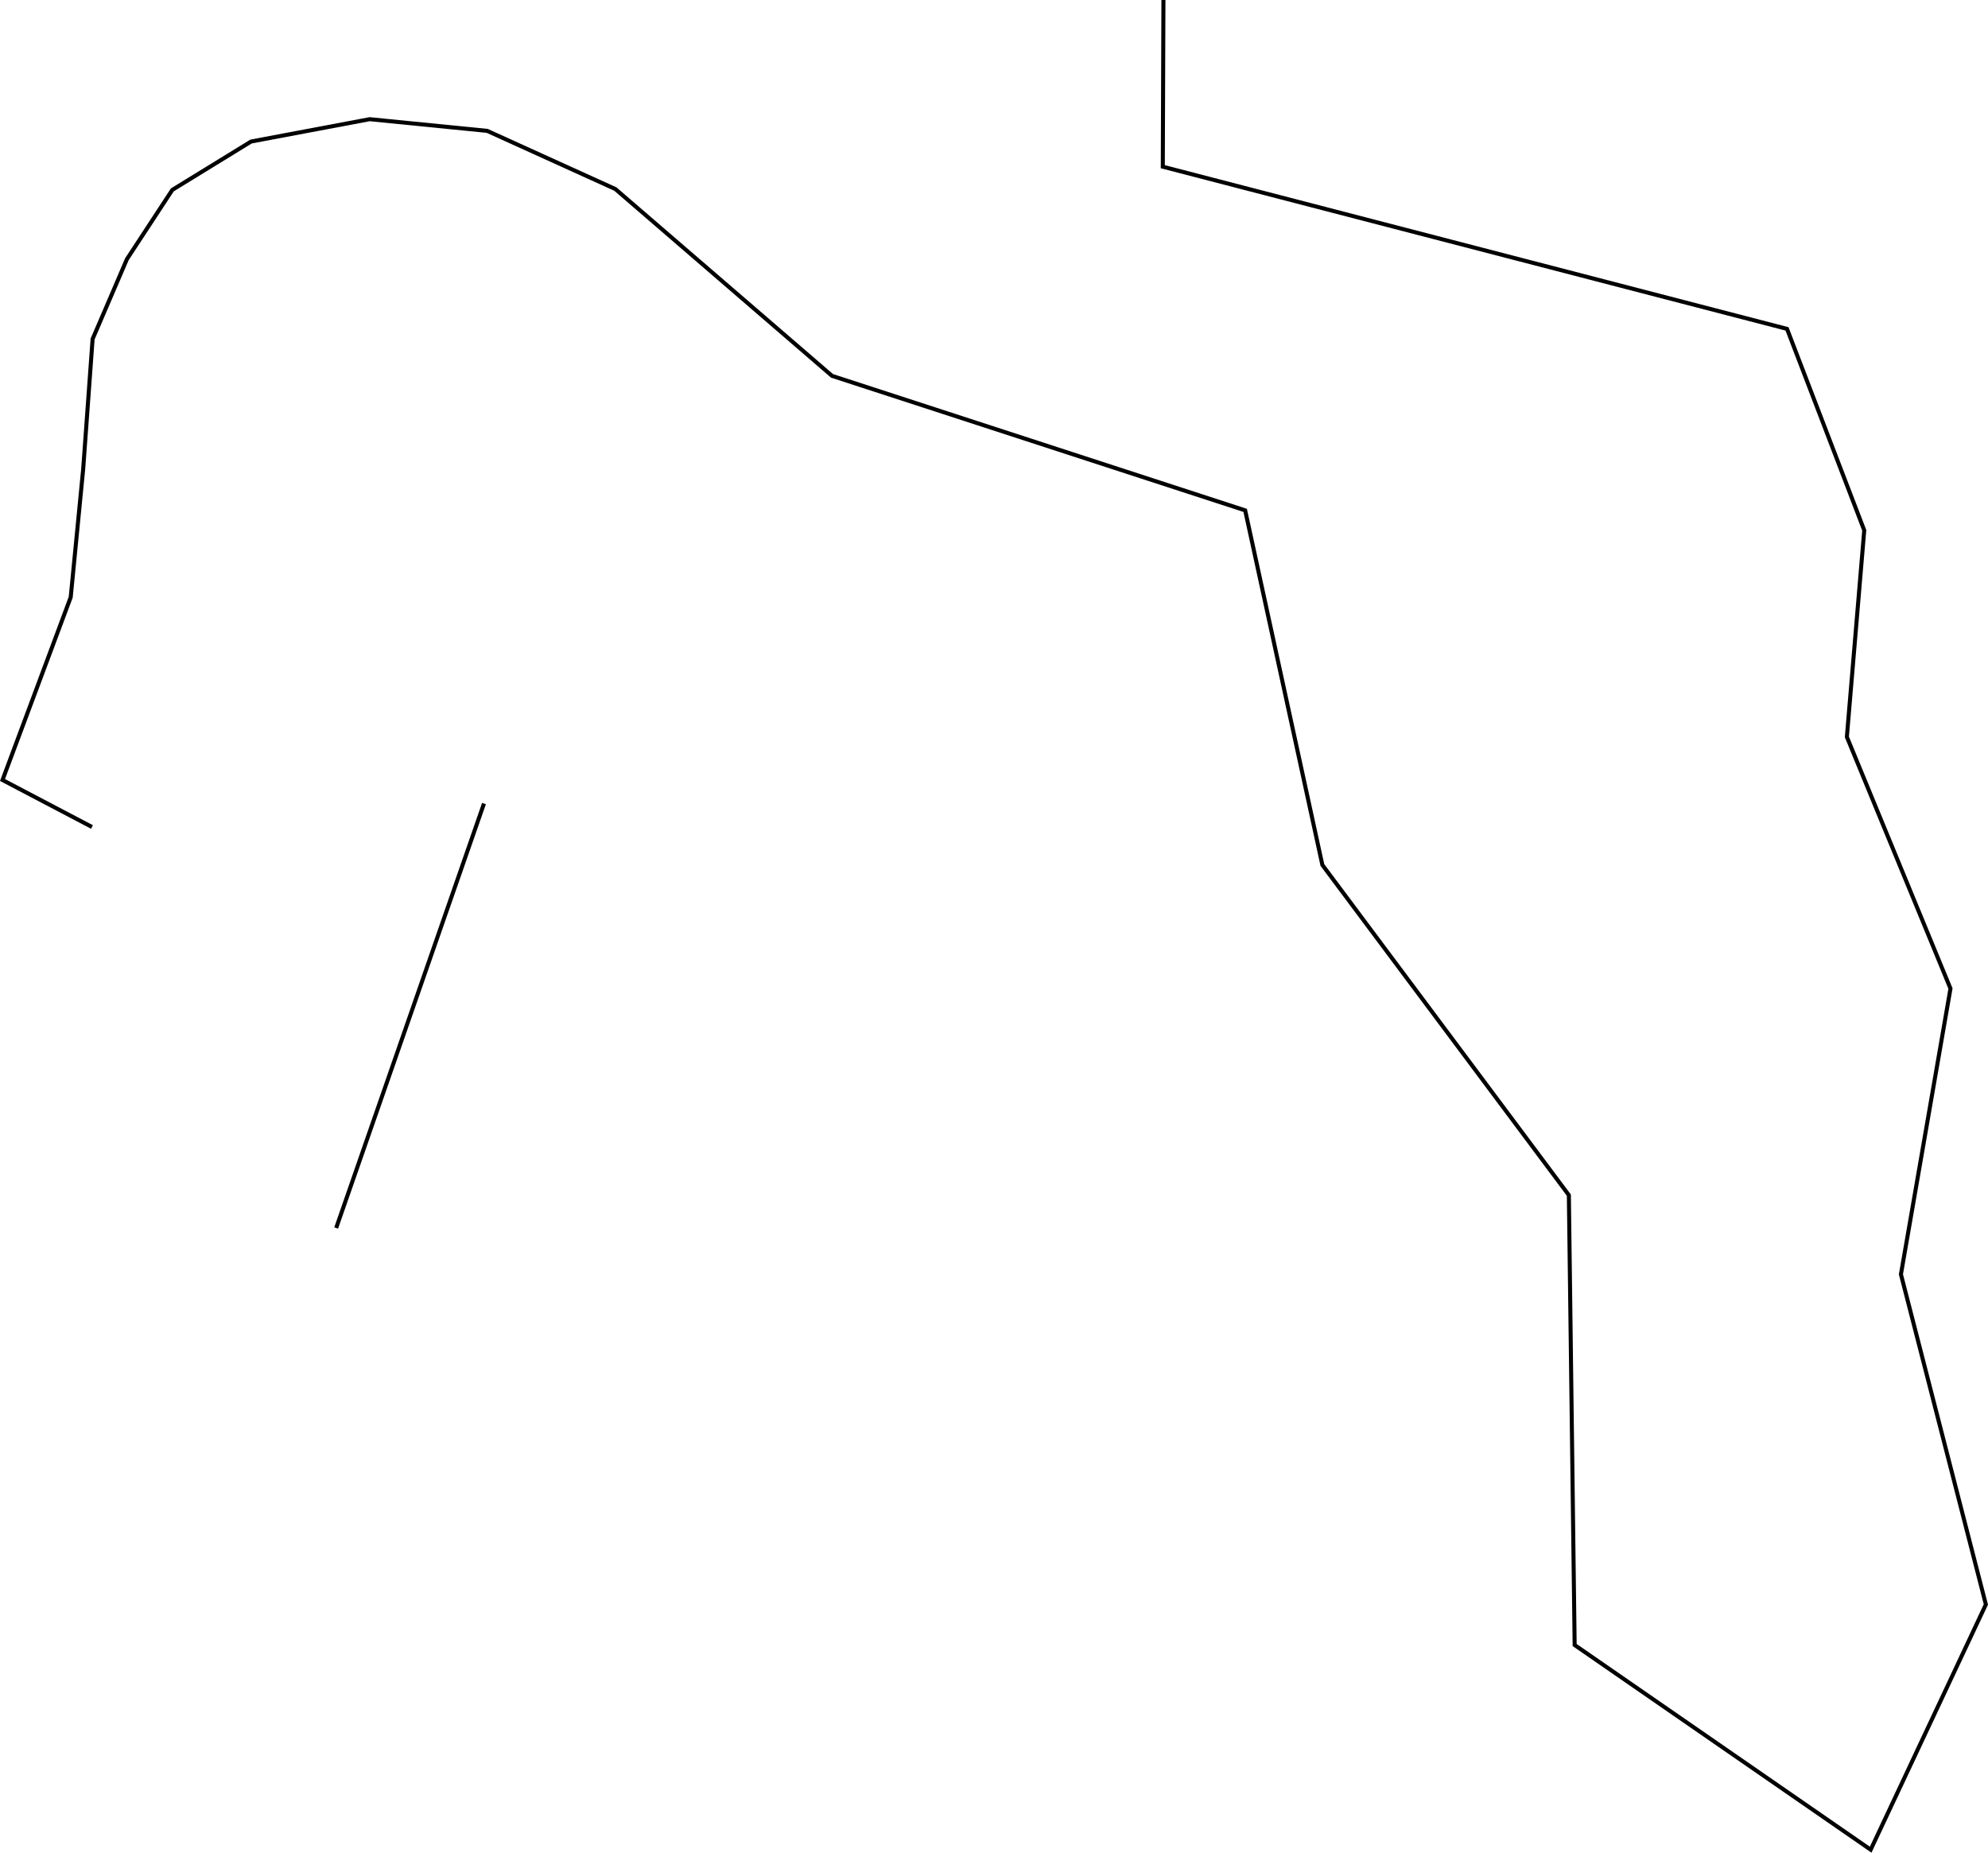
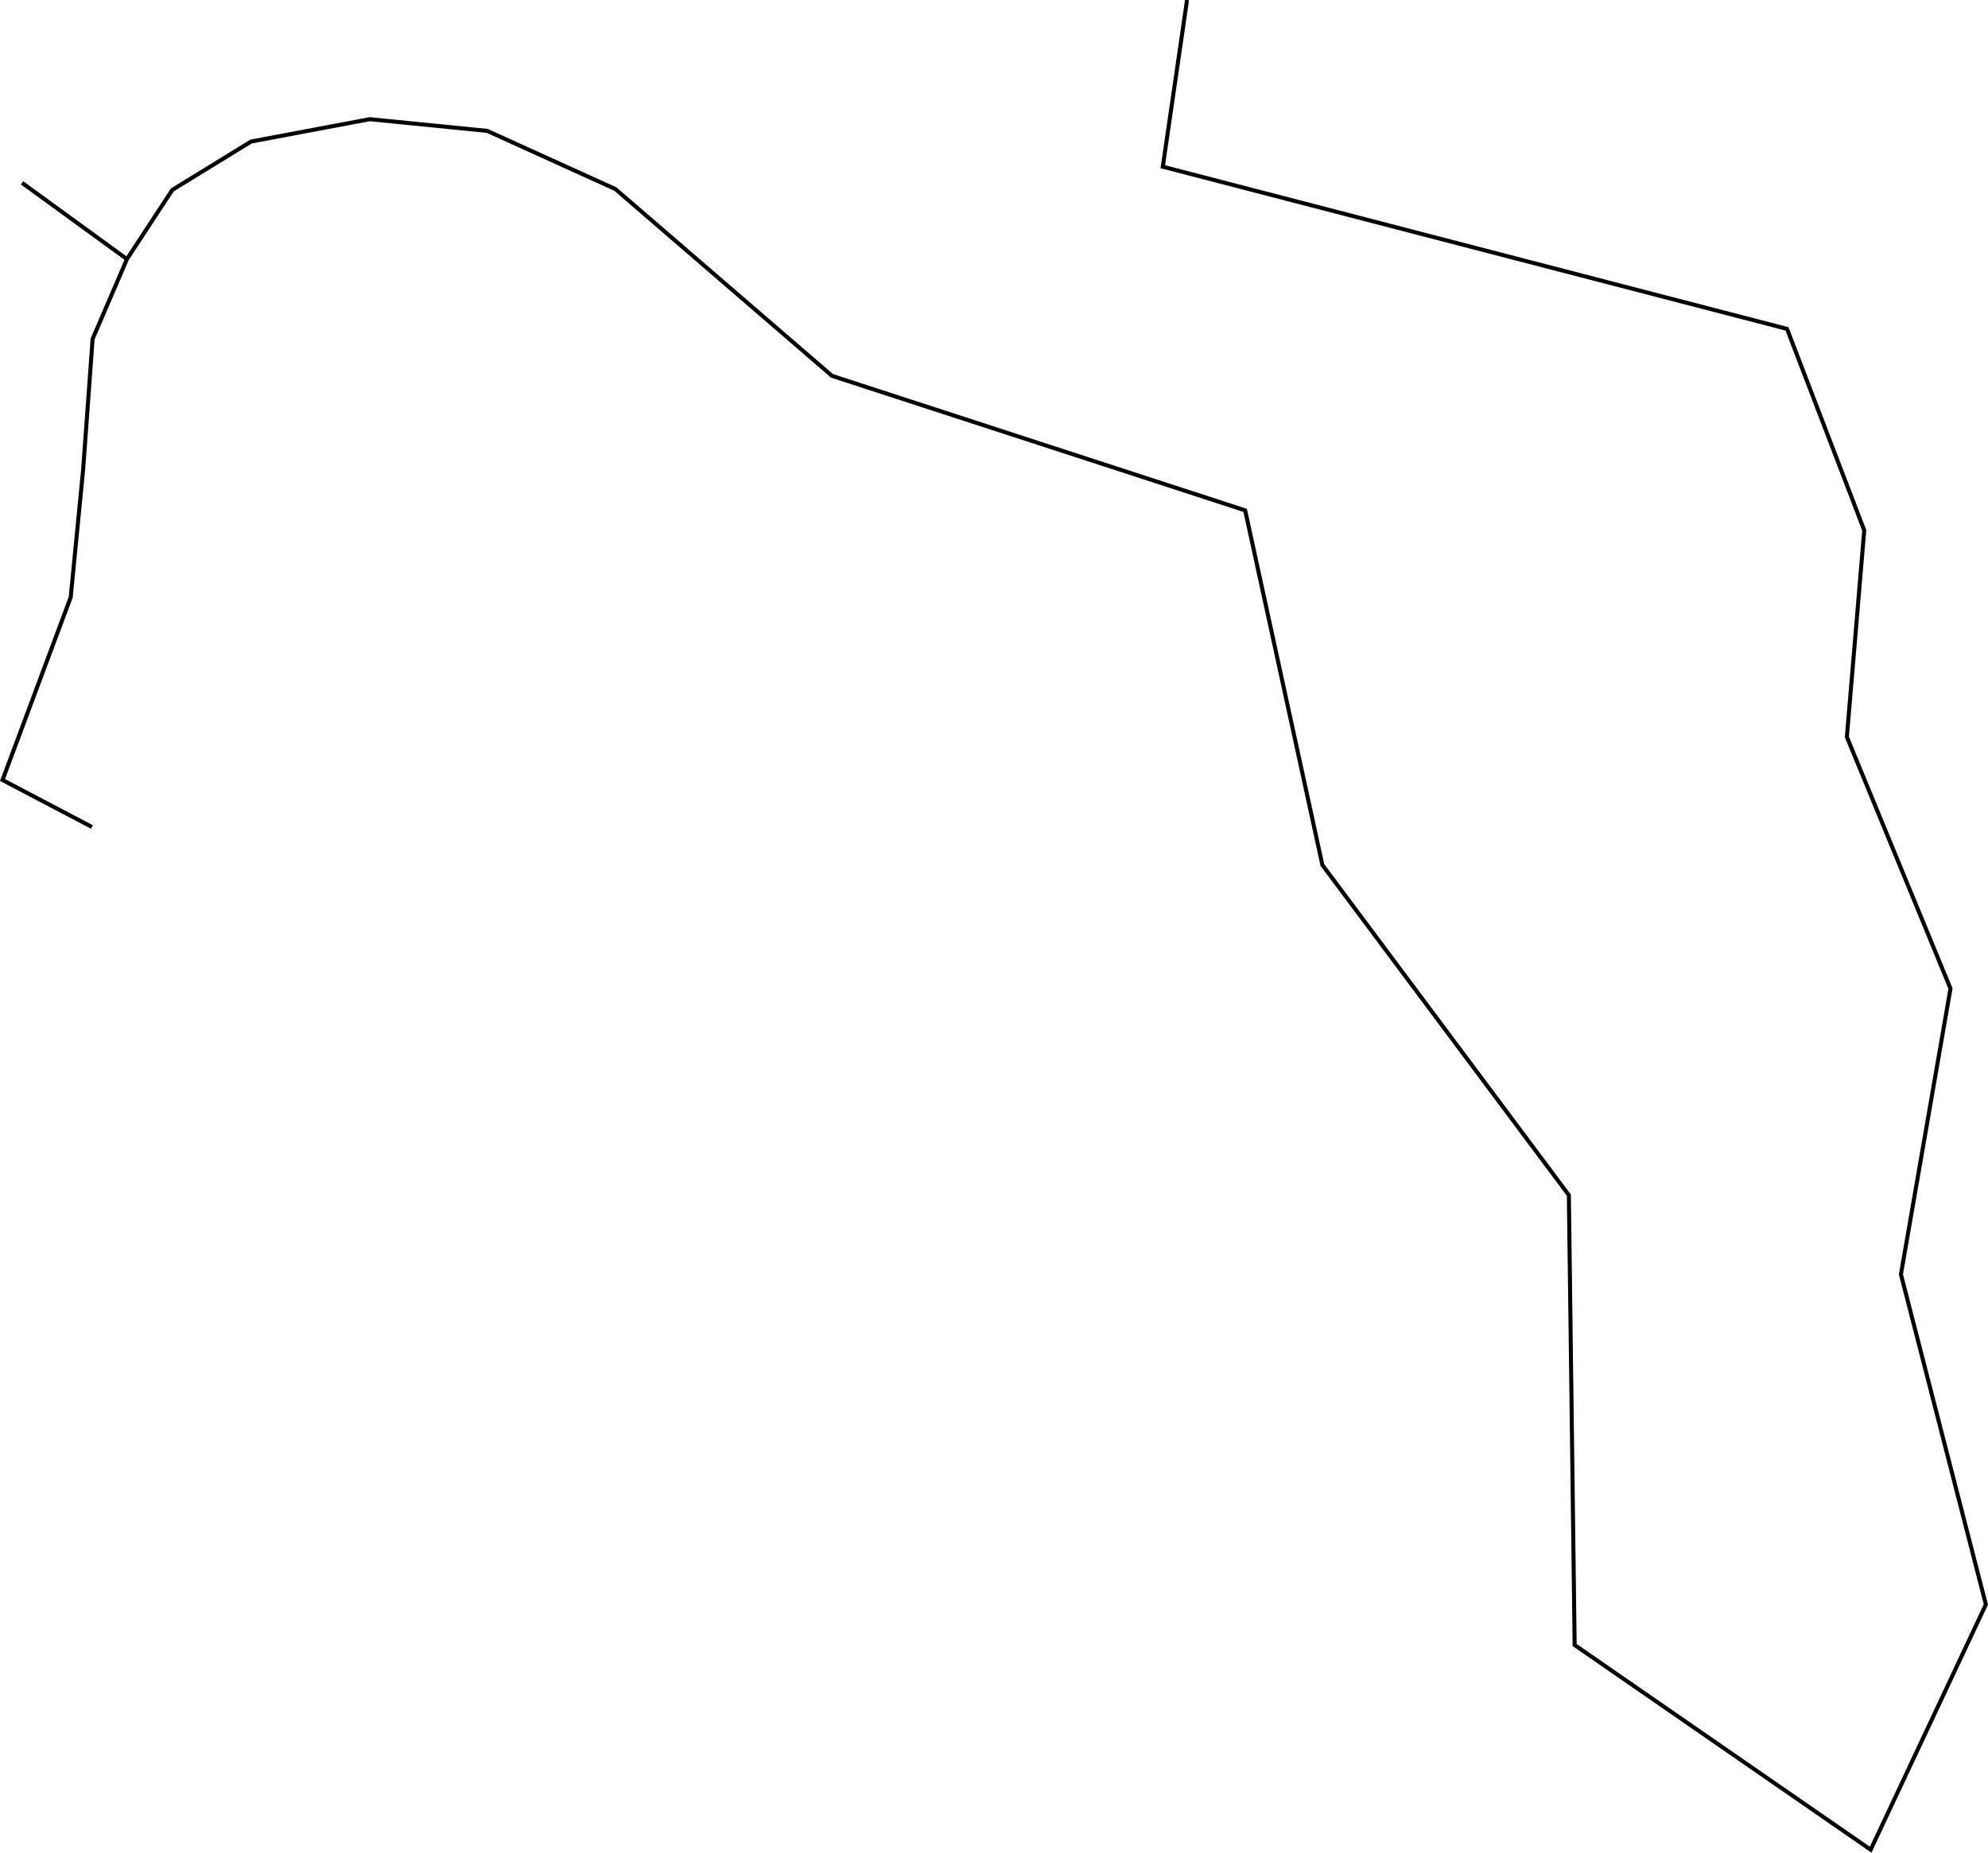
<svg xmlns="http://www.w3.org/2000/svg" width="130.776mm" height="121.864mm" viewBox="0 0 130.776 121.864" version="1.1" id="svg1">
  <defs id="defs1" />
-   <path style="fill:none;stroke:#000000;stroke-width:0.265px;stroke-linecap:butt;stroke-linejoin:miter;stroke-opacity:1" d="m 76.534,5.07e-4 -0.042,10.964 41.063,10.668 5.08,13.25 -1.143,13.589 6.816,16.552 -3.26,18.796 5.588,21.717 -7.578,16.129 -19.473,-13.462 -0.381,-29.591 -16.214,-21.717 -5.08,-23.326 -27.178,-8.848 -14.252,-12.287 -8.429,-3.826 -7.734,-0.769 -7.801,1.47 -5.178,3.179 -2.987,4.554 -2.259,5.256 -0.619,8.546 -0.821,8.438 -4.487,12.023 5.884,3.09" id="path1" />
-   <path style="fill:none;stroke:#000000;stroke-width:0.265px;stroke-linecap:butt;stroke-linejoin:miter;stroke-opacity:1" d="m 31.838,52.855 -9.724,27.917" id="path2" />
+   <path style="fill:none;stroke:#000000;stroke-width:0.265px;stroke-linecap:butt;stroke-linejoin:miter;stroke-opacity:1" d="m 78.087,0 -1.595,10.965 41.063,10.668 5.08,13.25 -1.143,13.589 6.816,16.552 -3.26,18.796 5.588,21.717 -7.578,16.129 -19.473,-13.462 -0.381,-29.591 -16.214,-21.717 -5.08,-23.326 -27.178,-8.848 -14.252,-12.287 -8.429,-3.826 -7.734,-0.769 -7.801,1.47 -5.178,3.179 -2.987,4.554 -2.259,5.256 -0.619,8.546 -0.821,8.438 -4.487,12.023 5.884,3.09" id="path1" />
+   <path style="fill:none;stroke:#000000;stroke-width:0.265px;stroke-linecap:butt;stroke-linejoin:miter;stroke-opacity:1" d="m 1.45,12.026 6.901,5.019" id="path2" />
</svg>
